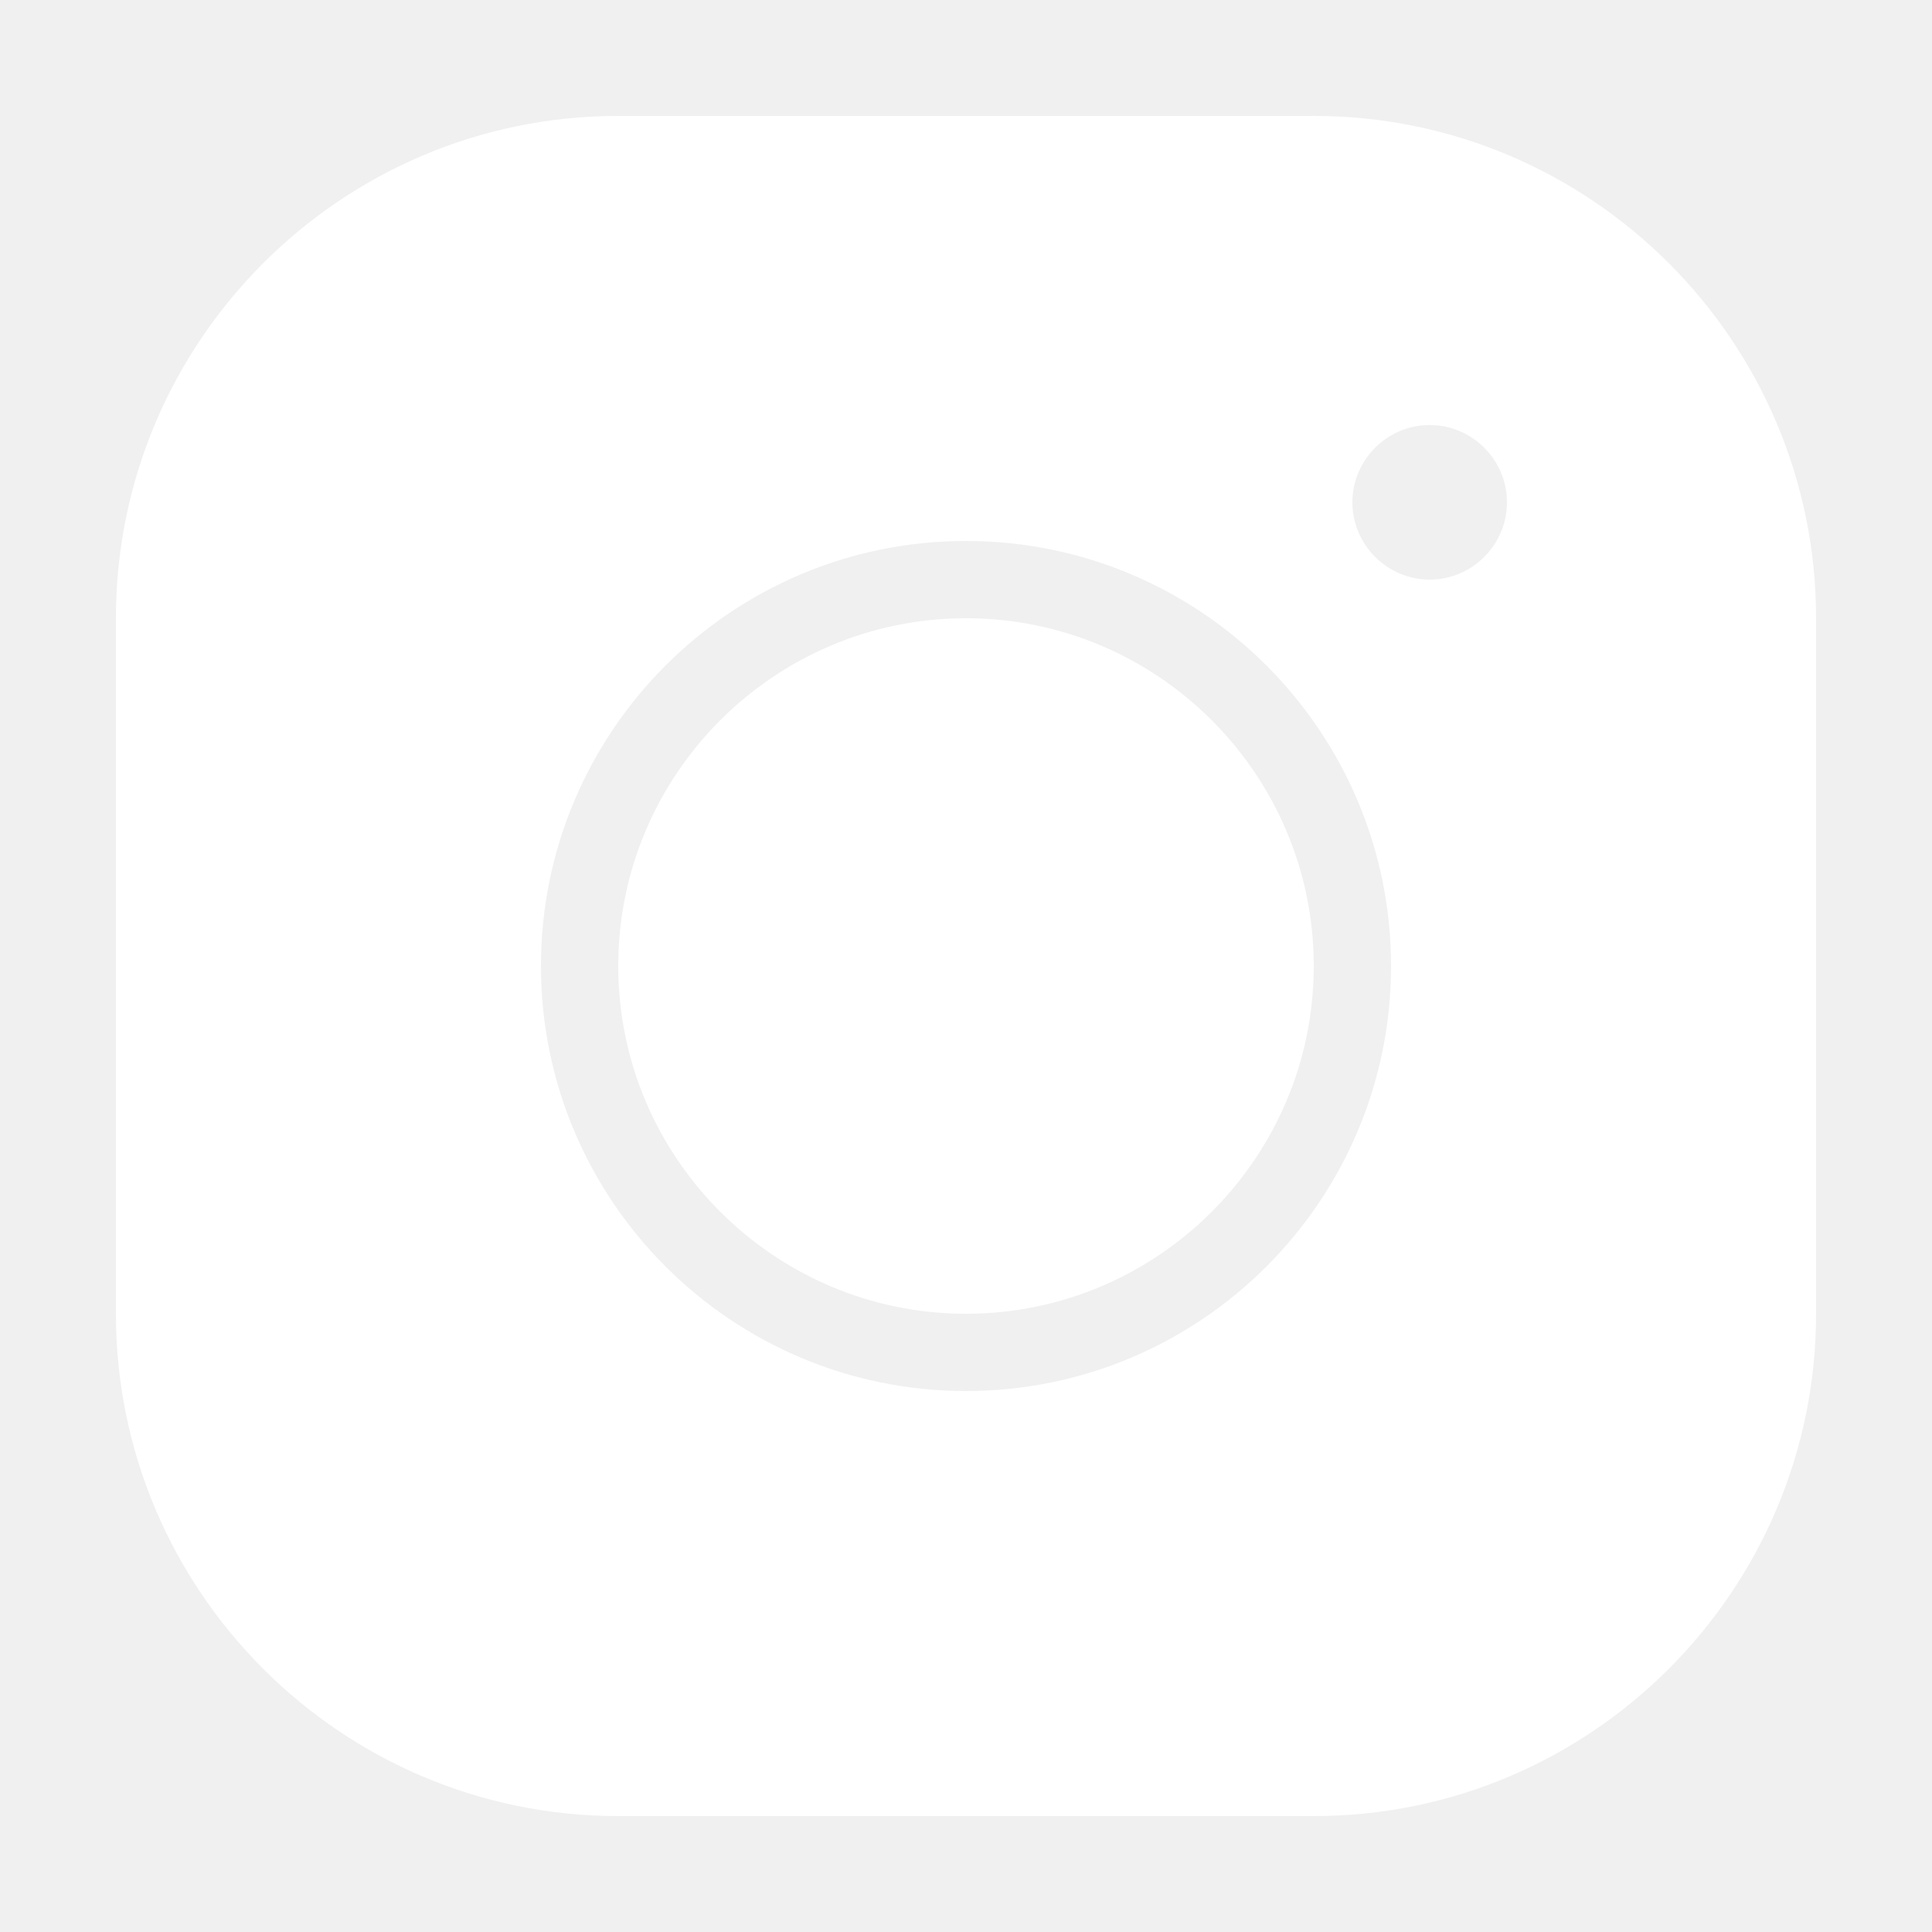
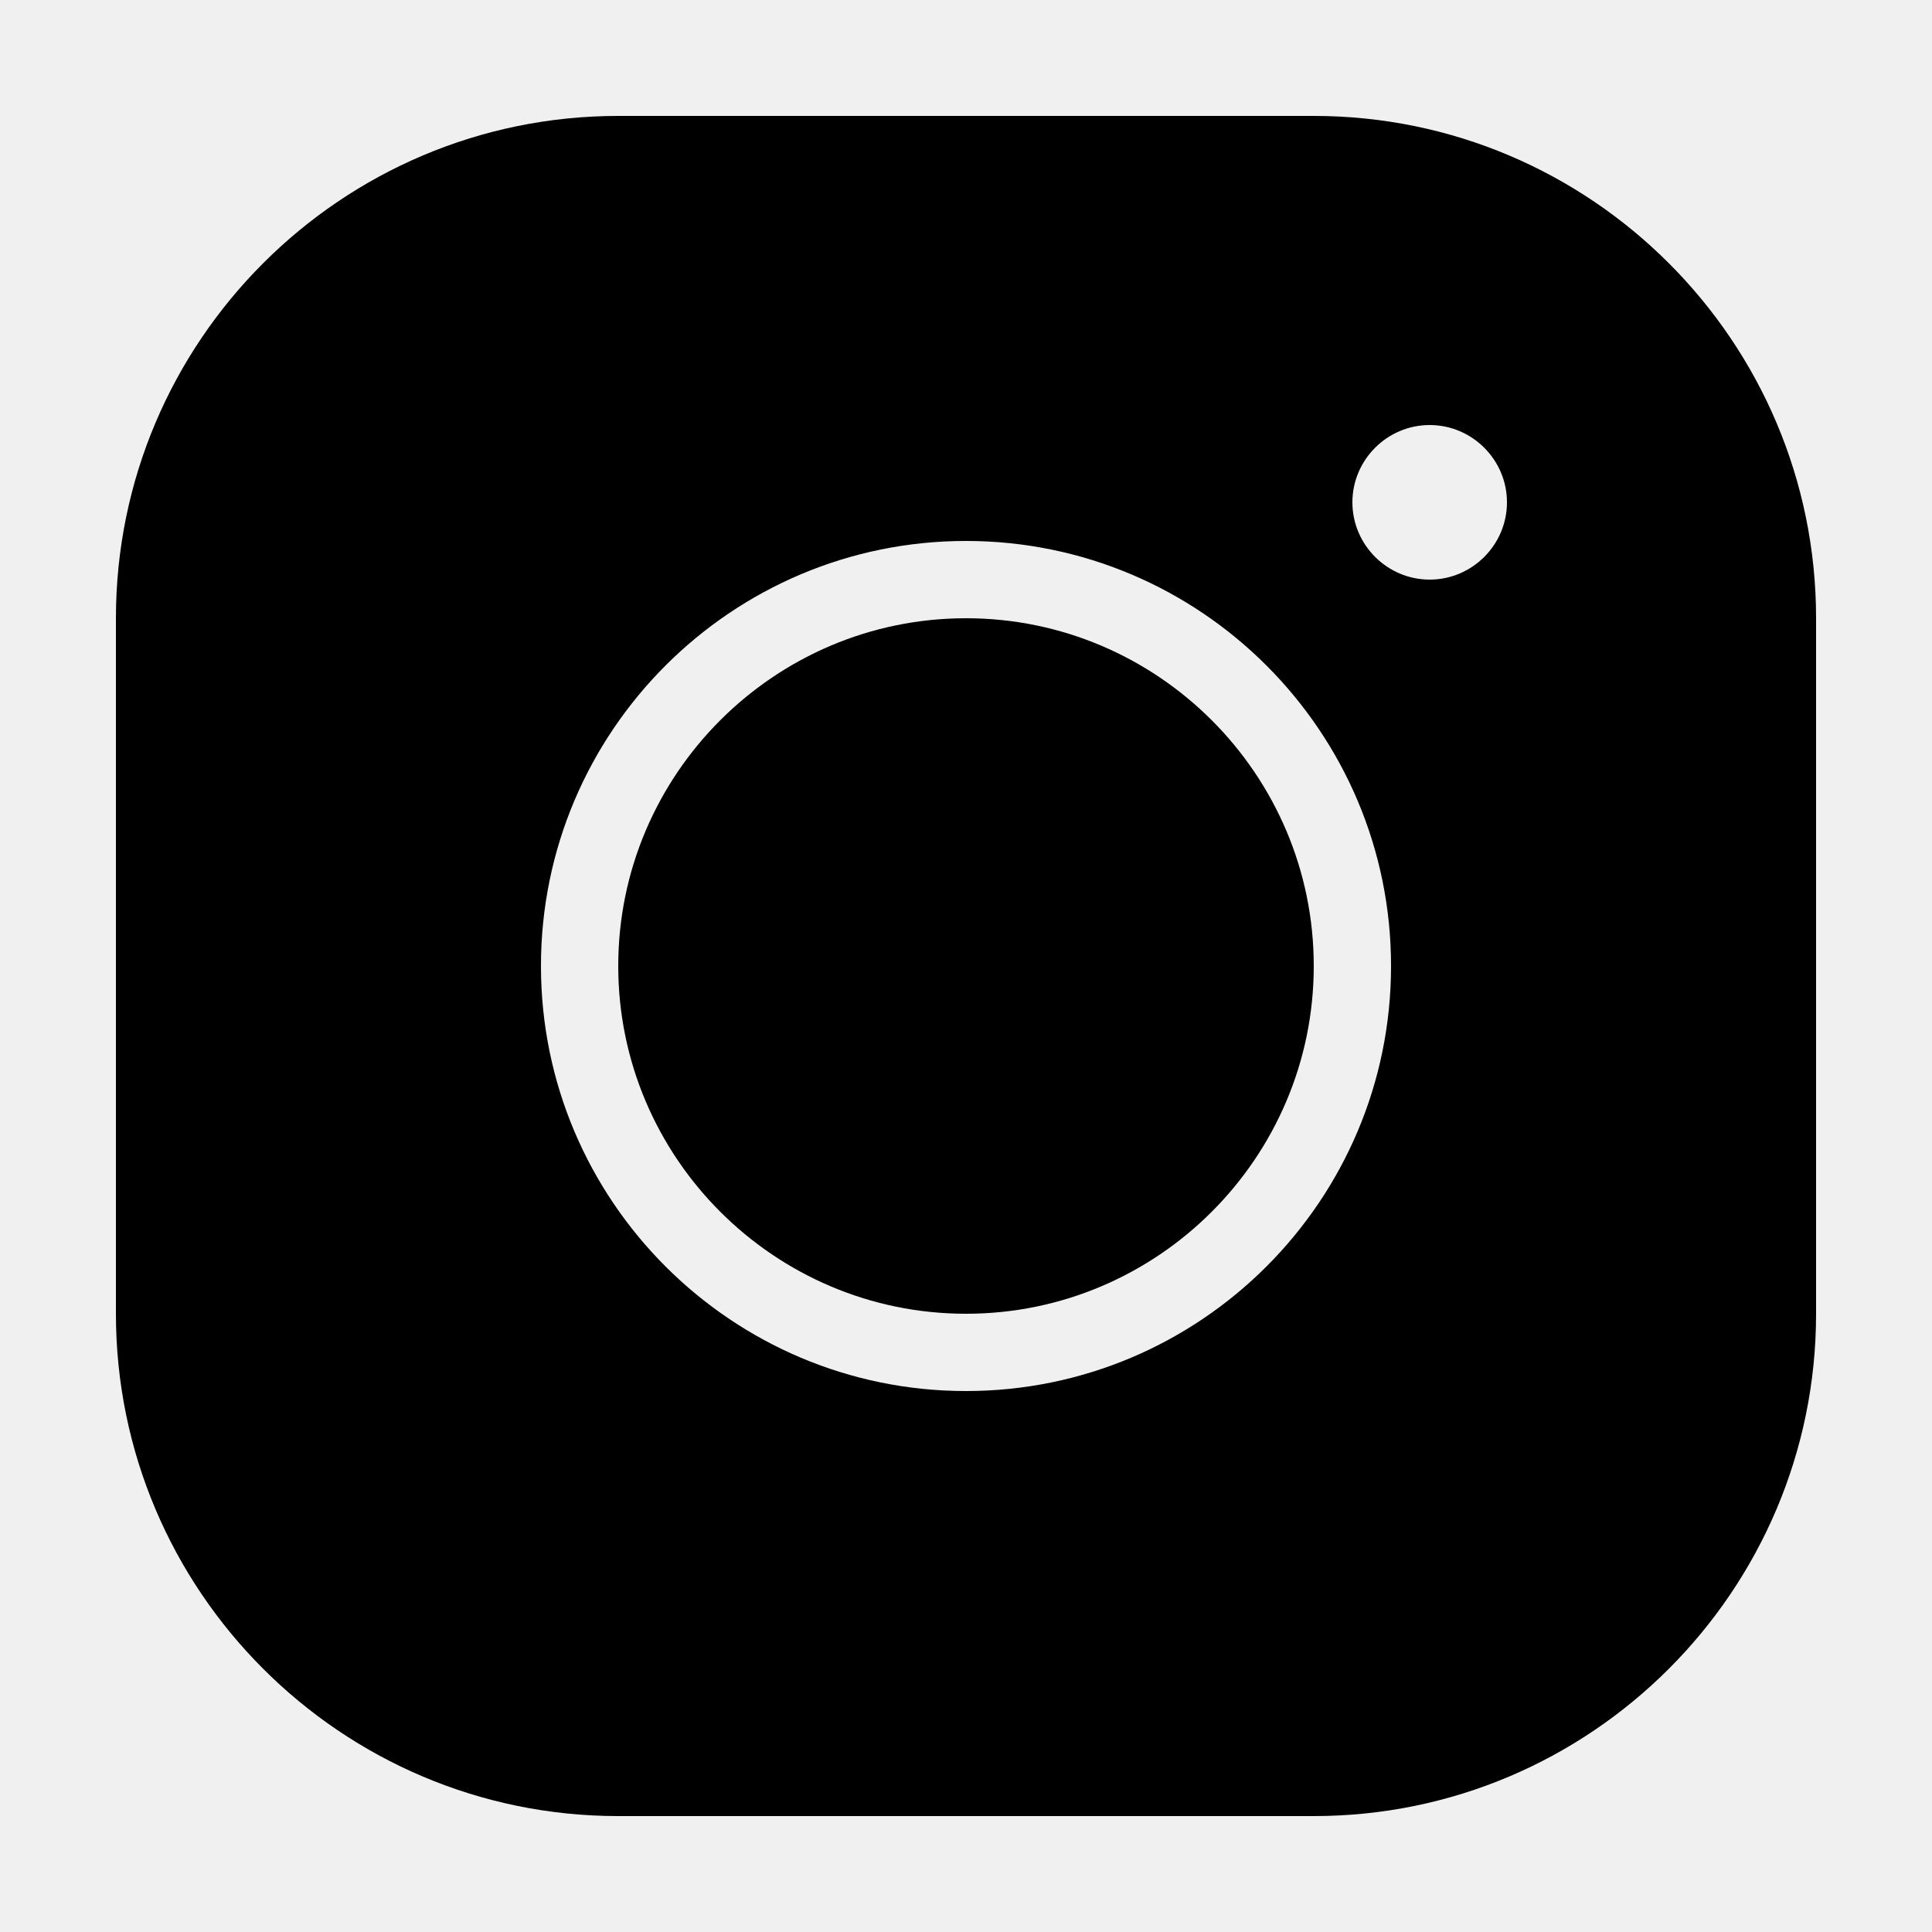
<svg xmlns="http://www.w3.org/2000/svg" viewBox="0,0,256,256" width="50px" height="50px" fill-rule="nonzero">
-   <g fill="#ffffff" fill-rule="nonzero" stroke="none" stroke-width="1" stroke-linecap="butt" stroke-linejoin="miter" stroke-miterlimit="10" stroke-dasharray="" stroke-dashoffset="0" font-family="none" font-weight="none" font-size="none" text-anchor="none" style="mix-blend-mode: normal">
+   <g fill="black" fill-rule="nonzero" stroke="none" stroke-width="1" stroke-linecap="butt" stroke-linejoin="miter" stroke-miterlimit="10" stroke-dasharray="" stroke-dashoffset="0" font-family="none" font-weight="none" font-size="none" text-anchor="none" style="mix-blend-mode: normal">
    <g transform="scale(5.12,5.12)">
      <path d="M16,3c-7.17,0 -13,5.83 -13,13v18c0,7.17 5.83,13 13,13h18c7.17,0 13,-5.83 13,-13v-18c0,-7.17 -5.83,-13 -13,-13zM37,11c1.1,0 2,0.9 2,2c0,1.1 -0.9,2 -2,2c-1.1,0 -2,-0.9 -2,-2c0,-1.1 0.9,-2 2,-2zM25,14c6.07,0 11,4.93 11,11c0,6.07 -4.93,11 -11,11c-6.07,0 -11,-4.93 -11,-11c0,-6.07 4.93,-11 11,-11zM25,16c-4.96,0 -9,4.04 -9,9c0,4.96 4.04,9 9,9c4.96,0 9,-4.04 9,-9c0,-4.96 -4.04,-9 -9,-9z" />
    </g>
  </g>
</svg>
